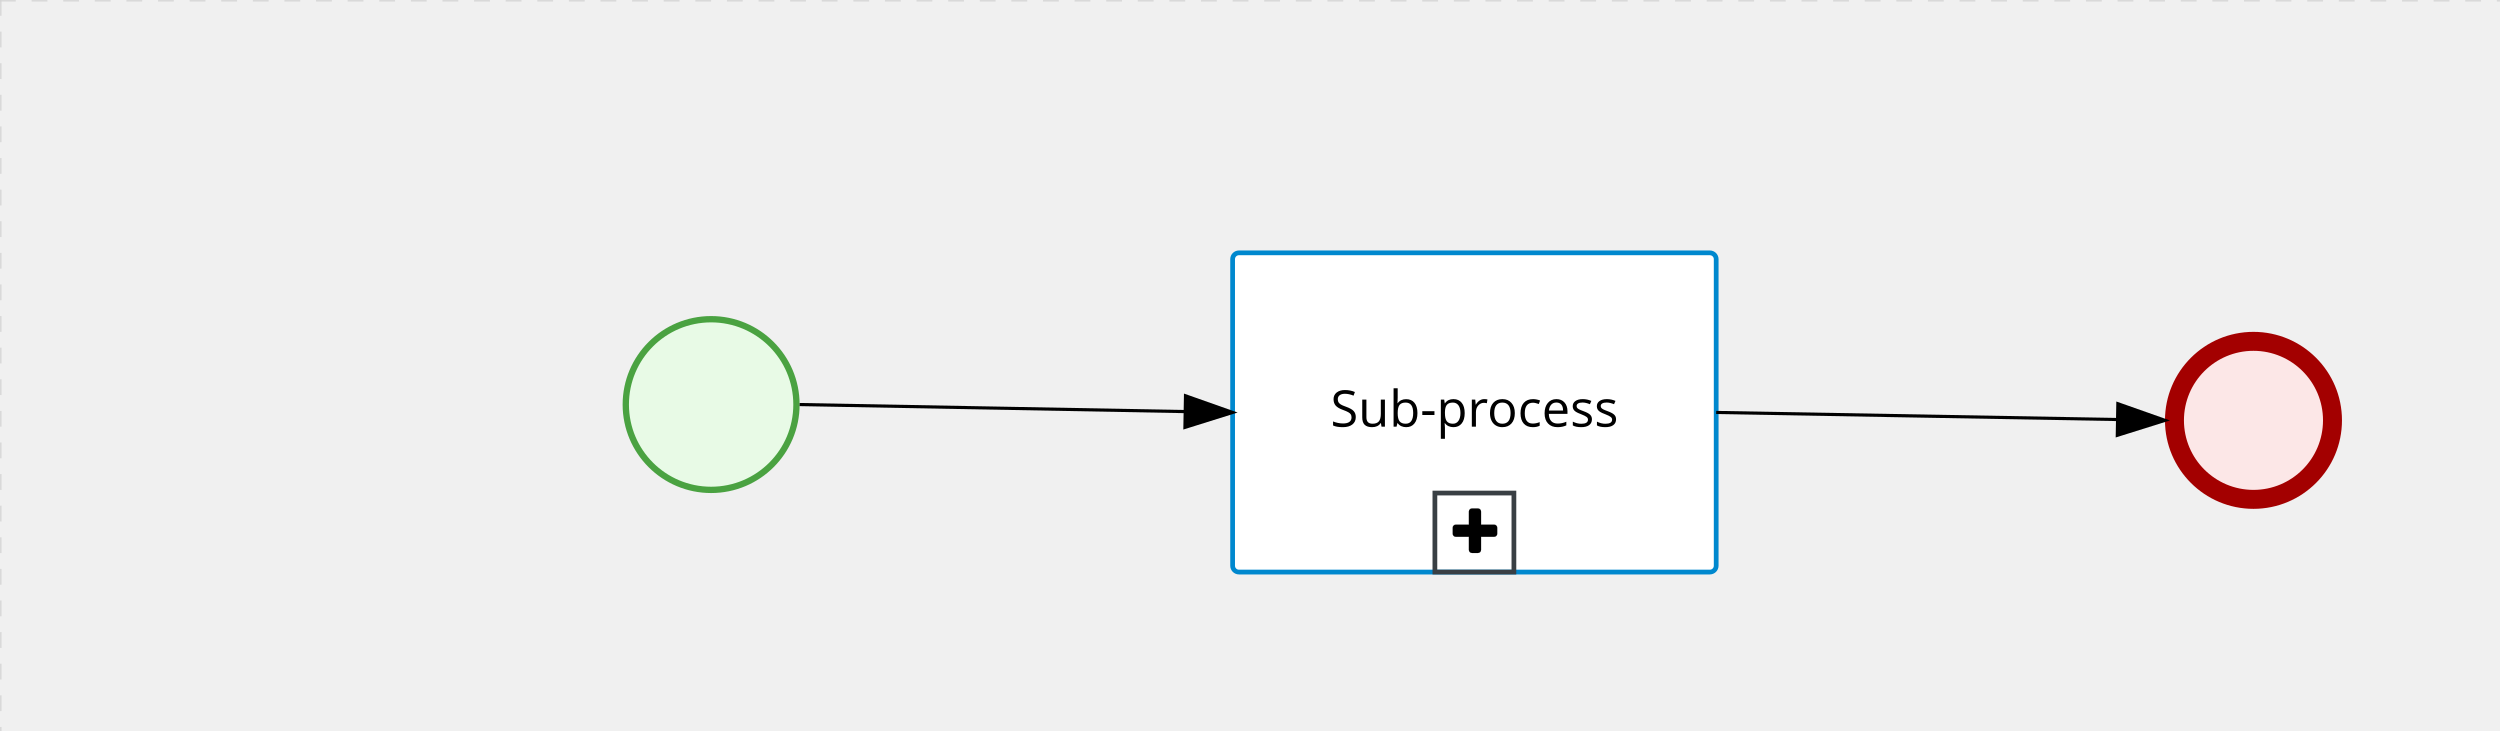
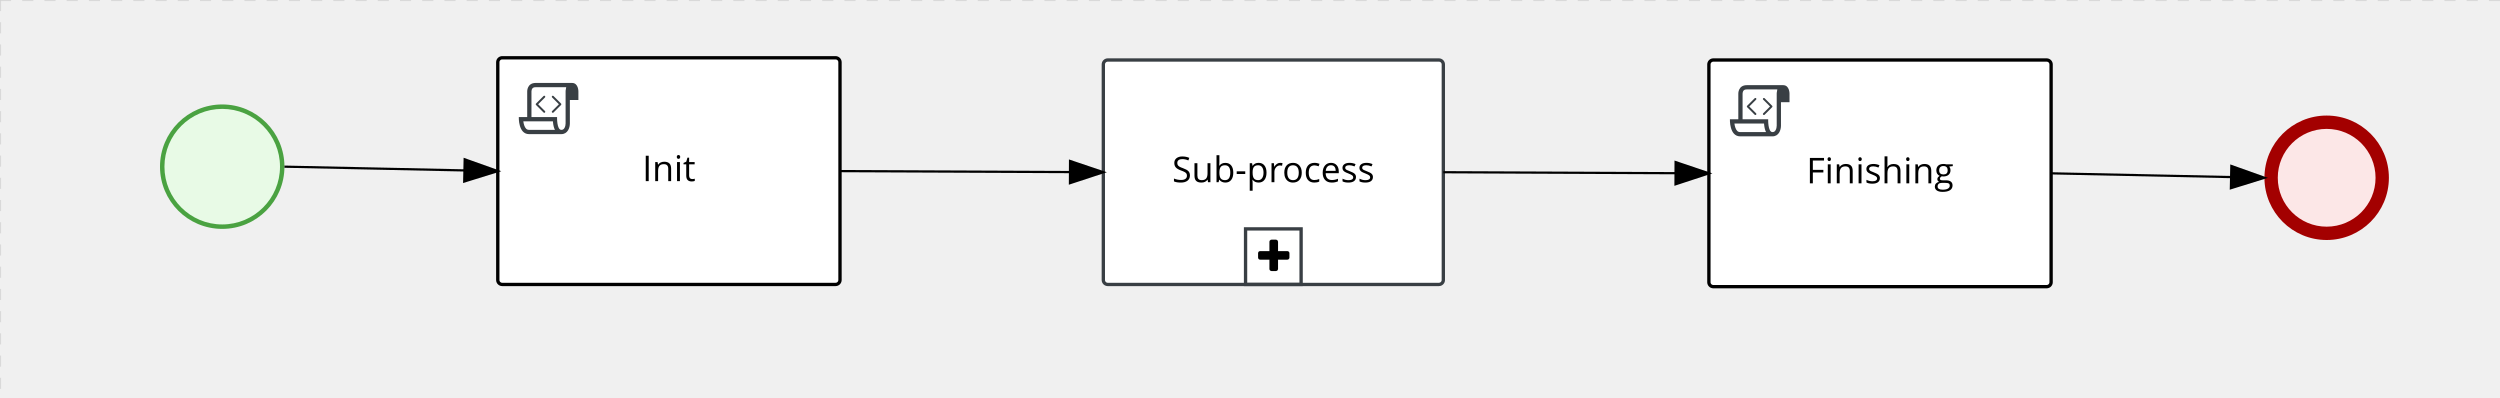
- <svg xmlns="http://www.w3.org/2000/svg" version="1.1" width="791" height="231" viewBox="0 0 791 231">
+ <svg xmlns="http://www.w3.org/2000/svg" version="1.1" width="1125" height="179" viewBox="0 0 1125 179">
  <defs />
  <g transform="matrix(1,0,0,1,0,0)">
    <g>
      <g>
        <g>
          <path fill="none" stroke="#d3d3d3" paint-order="fill stroke markers" d=" M 0 0 L 1200 0" stroke-miterlimit="10" stroke-opacity="0.8" stroke-dasharray="5" />
        </g>
        <g>
          <path fill="none" stroke="#d3d3d3" paint-order="fill stroke markers" d=" M 0 0 L 0 800" stroke-miterlimit="10" stroke-opacity="0.8" stroke-dasharray="5" />
        </g>
      </g>
-       <g id="_71C7F02C-C2EB-46D6-84ED-10098D59132E" bpmn2nodeid="_71C7F02C-C2EB-46D6-84ED-10098D59132E" transform="matrix(1,0,0,1,390,80)">
+       <g id="_FCA2A76E-2B63-4B95-815D-69D464DC4F8C" bpmn2nodeid="_FCA2A76E-2B63-4B95-815D-69D464DC4F8C" transform="matrix(1,0,0,1,224,26)">
+         <g>
+           <path fill="none" stroke="none" />
+         </g>
+         <g transform="matrix(1,0,0,1,0,0)">
+           <path fill="#ffffff" stroke="none" id="_FCA2A76E-2B63-4B95-815D-69D464DC4F8C?shapeType=BACKGROUND" paint-order="stroke fill markers" d=" M 2 0 L 152 0 L 152 0 A 2 2 0 0 1 154 2 L 154 100 L 154 100 A 2 2 0 0 1 152 102 L 2 102 L 2 102 A 2 2 0 0 1 0 100 L 0 2 L 0 2 A 2 2 0 0 1 2 0 Z" />
+         </g>
+         <g transform="matrix(1,0,0,1,0,0)">
+           <path fill="none" stroke="rgb(0,0,0)" id="_FCA2A76E-2B63-4B95-815D-69D464DC4F8C?shapeType=BORDER&amp;renderType=STROKE" paint-order="fill stroke markers" d=" M 2 0 L 152 0 L 152 0 A 2 2 0 0 1 154 2 L 154 100 L 154 100 A 2 2 0 0 1 152 102 L 2 102 L 2 102 A 2 2 0 0 1 0 100 L 0 2 L 0 2 A 2 2 0 0 1 2 0 Z" stroke-miterlimit="10" stroke-width="1.5" stroke-dasharray="" />
+         </g>
+         <g>
+           <g transform="matrix(0.06,0,0,0.06,9.4,9.4)">
+             <g transform="matrix(1,0,0,1,0,0)">
+               <path fill="#393f44" stroke="none" id="_FCA2A76E-2B63-4B95-815D-69D464DC4F8Cundefined" paint-order="stroke fill markers" d=" M 0 0 M 197.3 130.2 C 194.4 127.3 189.6 127.3 186.7 130.2 L 130.2 186.7 C 127.3 189.6 127.3 194.4 130.2 197.3 L 186.7 253.8 C 188.1 255.3 190.1 256 192 256 C 193.9 256 195.9 255.3 197.3 253.7 C 200.2 250.8 200.2 246 197.3 243.1 L 146.2 192 L 197.3 140.8 C 200.2 137.9 200.2 133.1 197.3 130.2 Z" />
+             </g>
+             <g transform="matrix(1,0,0,1,0,0)">
+               <path fill="#393f44" stroke="none" id="_FCA2A76E-2B63-4B95-815D-69D464DC4F8Cundefined" paint-order="stroke fill markers" d=" M 0 0 M 261.3 130.2 C 258.4 127.3 253.6 127.3 250.7 130.2 C 247.8 133.1 247.8 137.9 250.7 140.8 L 301.8 191.9 L 250.7 243 C 247.8 245.9 247.8 250.7 250.7 253.6 C 252.1 255.3 254.1 256 256 256 C 257.9 256 259.9 255.3 261.3 253.8 L 317.8 197.3 C 320.7 194.4 320.7 189.6 317.8 186.7 L 261.3 130.2 Z" />
+             </g>
+             <g transform="matrix(1,0,0,1,0,0)">
+               <path fill="#393f44" stroke="none" id="_FCA2A76E-2B63-4B95-815D-69D464DC4F8Cundefined" paint-order="stroke fill markers" d=" M 0 0 M 400 32 C 400 32 152.8 32 128 32 C 62 32 64 96 64 96 L 64 288 L 1 288 C 1 288 -4 416 78 416 L 320 416 C 368 416 384 368 384 336 C 384 314.2 384 224.4 384 160 L 448 160 L 448 96 C 448 96 449 32 400 32 Z M 0 0 M 78 383.9 C 68.5 383.9 61.6 381.1 55.5 374.9 C 43.4 362.4 37.5 339.6 34.9 320 L 256.9 320 C 257.1 322.7 257.3 325.4 257.6 328.2 C 260 351.6 264.7 370.1 271.9 383.9 L 78 383.9 L 78 383.9 Z M 0 0 M 352 336 C 352 345.9 349.6 360.3 342.9 371 C 337.2 380.1 330.4 384 320 384 C 285 384 288 288 288 288 L 96 288 L 96 96 L 96 95.9 L 96 95.1 C 96 90.6 97.6 78.3 104.7 71.2 C 106.5 69.4 111.9 64 128 64 L 356.5 64 C 354.4 72.8 352.8 81.8 352.2 89.9 C 352.2 90.5 352.1 91.1 352.1 91.7 C 352.1 92 352.1 92.3 352.1 92.6 C 352 94.8 352 96 352 96 L 352 160 L 352 336 Z" />
+             </g>
+           </g>
+         </g>
+         <g transform="matrix(1,0,0,1,65.01172,43.5)">
+           <text fill="#000000" stroke="none" font-family="Open Sans" font-size="12pt" font-style="normal" font-weight="normal" text-decoration="normal" x="11.988" y="12" text-anchor="middle" dominant-baseline="alphabetic">Init</text>
+         </g>
+       </g>
+       <g id="_71C7F02C-C2EB-46D6-84ED-10098D59132E" bpmn2nodeid="_71C7F02C-C2EB-46D6-84ED-10098D59132E" transform="matrix(1,0,0,1,496.5,27)">
        <g>
          <path fill="none" stroke="none" />
        </g>
        <g transform="matrix(1,0,0,1,0,0)">
          <path fill="#ffffff" stroke="none" id="_71C7F02C-C2EB-46D6-84ED-10098D59132E?shapeType=BACKGROUND" paint-order="stroke fill markers" d=" M 2 0 L 151 0 L 151 0 A 2 2 0 0 1 153 2 L 153 99 L 153 99 A 2 2 0 0 1 151 101 L 2 101 L 2 101 A 2 2 0 0 1 0 99 L 0 2 L 0 2 A 2 2 0 0 1 2 0 Z" />
        </g>
        <g transform="matrix(1,0,0,1,0,0)">
-           <path fill="none" stroke="rgb(0,136,206)" id="_71C7F02C-C2EB-46D6-84ED-10098D59132E?shapeType=BORDER&amp;renderType=STROKE" paint-order="fill stroke markers" d=" M 2 0 L 151 0 L 151 0 A 2 2 0 0 1 153 2 L 153 99 L 153 99 A 2 2 0 0 1 151 101 L 2 101 L 2 101 A 2 2 0 0 1 0 99 L 0 2 L 0 2 A 2 2 0 0 1 2 0 Z" stroke-miterlimit="10" stroke-width="1.5" stroke-dasharray="" />
+           <path fill="none" stroke="rgb(57,63,68)" id="_71C7F02C-C2EB-46D6-84ED-10098D59132E?shapeType=BORDER&amp;renderType=STROKE" paint-order="fill stroke markers" d=" M 2 0 L 151 0 L 151 0 A 2 2 0 0 1 153 2 L 153 99 L 153 99 A 2 2 0 0 1 151 101 L 2 101 L 2 101 A 2 2 0 0 1 0 99 L 0 2 L 0 2 A 2 2 0 0 1 2 0 Z" stroke-miterlimit="10" stroke-width="1.5" stroke-dasharray="" />
        </g>
        <g transform="matrix(1,0,0,1,1,10)">
          <g transform="matrix(1,0,0,1,0,0)">
            <g transform="matrix(1,0,0,1,63,66)">
              <path fill="none" stroke="#393f44" id="_71C7F02C-C2EB-46D6-84ED-10098D59132Eundefined" paint-order="fill stroke markers" d=" M 0 0 L 25 0 L 25 25 L 0 25 L 0 0 Z Z" stroke-miterlimit="10" stroke-width="1.5" stroke-dasharray="" />
            </g>
            <g transform="matrix(0.04,0,0,0.04,68.64,69.6)">
              <path fill="#000000" stroke="#000000" id="_71C7F02C-C2EB-46D6-84ED-10098D59132Eundefined" paint-order="fill stroke markers" d=" M 0 0 M 352 184 L 352 232 C 352 238.7 349.7 244.3 345 249 C 340.3 253.7 334.7 256 328 256 L 224 256 L 224 360 C 224 366.7 221.7 372.3 217 377 C 212.3 381.7 206.7 384 200 384 L 152 384 C 145.3 384 139.7 381.7 135 377 C 130.3 372.3 128 366.7 128 360 L 128 256 L 24 256 C 17.3 256 11.7 253.7 7 249 C 2.3 244.3 0 238.7 0 232 L 0 184 C 0 177.3 2.3 171.7 7 167 C 11.7 162.3 17.3 160 24 160 L 128 160 L 128 56 C 128 49.3 130.3 43.7 135 39 C 139.7 34.3 145.3 32 152 32 L 200 32 C 206.7 32 212.3 34.3 217 39 C 221.7 43.7 224 49.3 224 56 L 224 160 L 328 160 C 334.7 160 340.3 162.3 345 167 C 349.7 171.7 352 177.3 352 184 Z" stroke-miterlimit="10" stroke-dasharray="" />
            </g>
          </g>
        </g>
        <g transform="matrix(1,0,0,1,12.82,10)">
          <g transform="matrix(1,0,0,1,0,0)">
            <g transform="matrix(1,0,0,1,63,66)">
              <path fill="none" stroke="none" />
            </g>
            <g transform="matrix(0.04,0,0,0.04,68.64,69.6)">
              <path fill="none" stroke="none" />
            </g>
            <g transform="matrix(0.04,0,0,0.04,40.32,71.04)">
              <path fill="none" stroke="none" />
            </g>
            <g transform="matrix(0.04,0,0,0.04,39.36,72)">
              <path fill="none" stroke="none" />
            </g>
          </g>
        </g>
        <g transform="matrix(1,0,0,1,30.95312,43)">
          <text fill="#000000" stroke="none" font-family="Open Sans" font-size="12pt" font-style="normal" font-weight="normal" text-decoration="normal" x="45.547" y="12" text-anchor="middle" dominant-baseline="alphabetic">Sub-process</text>
        </g>
      </g>
-       <g id="_6F963023-8907-4CBB-A021-EC379BBEAECF" bpmn2nodeid="_6F963023-8907-4CBB-A021-EC379BBEAECF" transform="matrix(1,0,0,1,197,100)">
+       <g id="_5D59287D-738F-41AC-9CD7-2920C7E0FEA4" bpmn2nodeid="_5D59287D-738F-41AC-9CD7-2920C7E0FEA4" transform="matrix(1,0,0,1,0,0)">
+         <g>
+           <path fill="none" stroke="rgb(0,0,0)" paint-order="fill stroke markers" d=" M 378 77 L 481.5 77.437" stroke-miterlimit="10" stroke-dasharray="" />
+         </g>
+         <g transform="matrix(1,0,0,1,378,77)" />
+         <g transform="matrix(-0.004219372,0.9999911,-0.9999911,-0.004219372,496.5211,72.50004)">
+           <path fill="rgb(0,0,0)" stroke="rgb(0,0,0)" paint-order="fill stroke markers" d=" M 10 15 L 0 15 L 5 0 Z" stroke-miterlimit="10" stroke-dasharray="" />
+         </g>
+         <g transform="matrix(1,0,0,1,378.0422,67.25009)" />
+       </g>
+       <g transform="matrix(1,0,0,1,496.5,27)" />
+       <g id="_23C9C327-1E91-42D2-BCCC-6C900BB743BF" bpmn2nodeid="_23C9C327-1E91-42D2-BCCC-6C900BB743BF" transform="matrix(1,0,0,1,769,27)">
        <g>
          <path fill="none" stroke="none" />
        </g>
-         <g transform="matrix(0.125,0,0,0.125,0,0)">
-           <g transform="matrix(1,0,0,1,0,0)">
-             <path fill="#e8fae6" stroke="none" id="_6F963023-8907-4CBB-A021-EC379BBEAECF?shapeType=BACKGROUND" paint-order="stroke fill markers" d=" M 0 0 M 444 224 C 444 263.9 434.2 300.8 414.4 334.5 C 394.7 368.2 368 394.9 334.4 414.5 C 300.8 434.1 263.9 444 224 444 C 184.1 444 147.2 434.2 113.5 414.4 C 79.8 394.7 53.1 368 33.5 334.4 C 13.9 300.8 4 263.9 4 224 C 4 184.1 13.8 147.2 33.6 113.5 C 53.4 79.8 80.1 53.1 113.6 33.5 C 147.1 13.9 184.1 4 224 4 C 263.9 4 300.8 13.8 334.5 33.6 C 368.2 53.4 394.9 80.1 414.5 113.6 C 434.1 147.1 444 184.1 444 224 Z" />
-           </g>
-           <g>
+         <g transform="matrix(1,0,0,1,0,0)">
+           <path fill="#ffffff" stroke="none" id="_23C9C327-1E91-42D2-BCCC-6C900BB743BF?shapeType=BACKGROUND" paint-order="stroke fill markers" d=" M 2 0 L 152 0 L 152 0 A 2 2 0 0 1 154 2 L 154 100 L 154 100 A 2 2 0 0 1 152 102 L 2 102 L 2 102 A 2 2 0 0 1 0 100 L 0 2 L 0 2 A 2 2 0 0 1 2 0 Z" />
+         </g>
+         <g transform="matrix(1,0,0,1,0,0)">
+           <path fill="none" stroke="rgb(0,0,0)" id="_23C9C327-1E91-42D2-BCCC-6C900BB743BF?shapeType=BORDER&amp;renderType=STROKE" paint-order="fill stroke markers" d=" M 2 0 L 152 0 L 152 0 A 2 2 0 0 1 154 2 L 154 100 L 154 100 A 2 2 0 0 1 152 102 L 2 102 L 2 102 A 2 2 0 0 1 0 100 L 0 2 L 0 2 A 2 2 0 0 1 2 0 Z" stroke-miterlimit="10" stroke-width="1.5" stroke-dasharray="" />
+         </g>
+         <g>
+           <g transform="matrix(0.06,0,0,0.06,9.4,9.4)">
            <g transform="matrix(1,0,0,1,0,0)">
-               <g transform="matrix(1,0,0,1,0,0)">
-                 <path fill="#4aa241" stroke="none" id="_6F963023-8907-4CBB-A021-EC379BBEAECF?shapeType=BORDER&amp;renderType=FILL" paint-order="stroke fill markers" d=" M 0 0 M 224 0 C 100.3 0 0 100.3 0 224 C 0 347.7 100.3 448 224 448 C 347.7 448 448 347.7 448 224 C 448 100.3 347.7 0 224 0 Z M 0 0 M 224 432 C 109.1 432 16 338.9 16 224 C 16 109.1 109.1 16 224 16 C 338.9 16 432 109.1 432 224 C 432 338.9 338.9 432 224 432 Z" />
-               </g>
+               <path fill="#393f44" stroke="none" id="_23C9C327-1E91-42D2-BCCC-6C900BB743BFundefined" paint-order="stroke fill markers" d=" M 0 0 M 197.3 130.2 C 194.4 127.3 189.6 127.3 186.7 130.2 L 130.2 186.7 C 127.3 189.6 127.3 194.4 130.2 197.3 L 186.7 253.8 C 188.1 255.3 190.1 256 192 256 C 193.9 256 195.9 255.3 197.3 253.7 C 200.2 250.8 200.2 246 197.3 243.1 L 146.2 192 L 197.3 140.8 C 200.2 137.9 200.2 133.1 197.3 130.2 Z" />
+             </g>
+             <g transform="matrix(1,0,0,1,0,0)">
+               <path fill="#393f44" stroke="none" id="_23C9C327-1E91-42D2-BCCC-6C900BB743BFundefined" paint-order="stroke fill markers" d=" M 0 0 M 261.3 130.2 C 258.4 127.3 253.6 127.3 250.7 130.2 C 247.8 133.1 247.8 137.9 250.7 140.8 L 301.8 191.9 L 250.7 243 C 247.8 245.9 247.8 250.7 250.7 253.6 C 252.1 255.3 254.1 256 256 256 C 257.9 256 259.9 255.3 261.3 253.8 L 317.8 197.3 C 320.7 194.4 320.7 189.6 317.8 186.7 L 261.3 130.2 Z" />
+             </g>
+             <g transform="matrix(1,0,0,1,0,0)">
+               <path fill="#393f44" stroke="none" id="_23C9C327-1E91-42D2-BCCC-6C900BB743BFundefined" paint-order="stroke fill markers" d=" M 0 0 M 400 32 C 400 32 152.8 32 128 32 C 62 32 64 96 64 96 L 64 288 L 1 288 C 1 288 -4 416 78 416 L 320 416 C 368 416 384 368 384 336 C 384 314.2 384 224.4 384 160 L 448 160 L 448 96 C 448 96 449 32 400 32 Z M 0 0 M 78 383.9 C 68.5 383.9 61.6 381.1 55.5 374.9 C 43.4 362.4 37.5 339.6 34.9 320 L 256.9 320 C 257.1 322.7 257.3 325.4 257.6 328.2 C 260 351.6 264.7 370.1 271.9 383.9 L 78 383.9 L 78 383.9 Z M 0 0 M 352 336 C 352 345.9 349.6 360.3 342.9 371 C 337.2 380.1 330.4 384 320 384 C 285 384 288 288 288 288 L 96 288 L 96 96 L 96 95.9 L 96 95.1 C 96 90.6 97.6 78.3 104.7 71.2 C 106.5 69.4 111.9 64 128 64 L 356.5 64 C 354.4 72.8 352.8 81.8 352.2 89.9 C 352.2 90.5 352.1 91.1 352.1 91.7 C 352.1 92 352.1 92.3 352.1 92.6 C 352 94.8 352 96 352 96 L 352 160 L 352 336 Z" />
            </g>
          </g>
        </g>
-         <g transform="matrix(1,0,0,1,28,61)" />
+         <g transform="matrix(1,0,0,1,43.87109,43.5)">
+           <text fill="#000000" stroke="none" font-family="Open Sans" font-size="12pt" font-style="normal" font-weight="normal" text-decoration="normal" x="33.129" y="12" text-anchor="middle" dominant-baseline="alphabetic">Finishing</text>
+         </g>
      </g>
-       <g id="_8E8D5AD1-E6C3-4177-9FE2-30A92DBD7BC4" bpmn2nodeid="_8E8D5AD1-E6C3-4177-9FE2-30A92DBD7BC4">
+       <g id="_C9C69686-DAFF-4428-8EE7-A3ED1950EBC7" bpmn2nodeid="_C9C69686-DAFF-4428-8EE7-A3ED1950EBC7">
        <g>
-           <path fill="none" stroke="#000000" paint-order="fill stroke markers" d=" M 253 128 L 375.002 130.226" stroke-miterlimit="10" stroke-dasharray="" />
+           <path fill="none" stroke="#000000" paint-order="fill stroke markers" d=" M 649.5 77.5 L 754 77.937" stroke-miterlimit="10" stroke-dasharray="" />
        </g>
-         <g transform="matrix(1,0,0,1,253,128)" />
-         <g transform="matrix(-0.01824514,0.9998335,-0.9998335,-0.01824514,390.0912,125.5008)">
+         <g transform="matrix(1,0,0,1,649.5,77.5)" />
+         <g transform="matrix(-0.004184064,0.9999912,-0.9999912,-0.004184064,769.0209,73.00004)">
          <path fill="#000000" stroke="#000000" paint-order="fill stroke markers" d=" M 10 15 L 0 15 L 5 0 Z" stroke-miterlimit="10" stroke-dasharray="" />
        </g>
-         <g transform="matrix(1,0,0,1,253.1825,119.2517)" />
+         <g transform="matrix(1,0,0,1,649.5418,67.75009)" />
      </g>
-       <g transform="matrix(1,0,0,1,197,100)" />
-       <g id="_DE8F56D2-AB12-4A1C-8D7B-EF74630D7D2A" bpmn2nodeid="_DE8F56D2-AB12-4A1C-8D7B-EF74630D7D2A" transform="matrix(1,0,0,1,685,105)">
+       <g id="_DE8F56D2-AB12-4A1C-8D7B-EF74630D7D2A" bpmn2nodeid="_DE8F56D2-AB12-4A1C-8D7B-EF74630D7D2A" transform="matrix(1,0,0,1,1019,52)">
        <g>
          <path fill="none" stroke="none" />
        </g>
        <g transform="matrix(0.125,0,0,0.125,0,0)">
          <g transform="matrix(1,0,0,1,0,0)">
            <path fill="#fce7e7" stroke="none" id="_DE8F56D2-AB12-4A1C-8D7B-EF74630D7D2A?shapeType=BACKGROUND" paint-order="stroke fill markers" d=" M 0 0 M 444 224 C 444 263.9 434.2 300.8 414.4 334.5 C 394.7 368.2 368 394.9 334.4 414.5 C 300.8 434.1 263.9 444 224 444 C 184.1 444 147.2 434.2 113.5 414.4 C 79.8 394.7 53.1 368 33.5 334.4 C 13.9 300.8 4 263.9 4 224 C 4 184.1 13.8 147.2 33.6 113.5 C 53.4 79.8 80.1 53.1 113.6 33.5 C 147.1 13.9 184.1 4 224 4 C 263.9 4 300.8 13.8 334.5 33.6 C 368.2 53.4 394.9 80.1 414.5 113.6 C 434.1 147.1 444 184.1 444 224 Z" />
          </g>
          <g>
            <g transform="matrix(1,0,0,1,0,0)">
              <g transform="matrix(1,0,0,1,0,0)">
                <path fill="rgb(163,0,0)" stroke="none" id="_DE8F56D2-AB12-4A1C-8D7B-EF74630D7D2A?shapeType=BORDER&amp;renderType=FILL" paint-order="stroke fill markers" d=" M 0 0 M 224 0 C 100.3 0 0 100.3 0 224 C 0 347.7 100.3 448 224 448 C 347.7 448 448 347.7 448 224 C 448 100.3 347.7 0 224 0 Z M 0 0 M 224 400 C 126.8 400 48 321.2 48 224 C 48 126.8 126.8 48 224 48 C 321.2 48 400 126.8 400 224 C 400 321.2 321.2 400 224 400 Z" />
              </g>
            </g>
          </g>
        </g>
        <g transform="matrix(1,0,0,1,28,61)" />
      </g>
-       <g id="_3FAB05EA-0922-445A-9BDE-A501E641A92D" bpmn2nodeid="_3FAB05EA-0922-445A-9BDE-A501E641A92D">
+       <g id="_3FAB05EA-0922-445A-9BDE-A501E641A92D" bpmn2nodeid="_3FAB05EA-0922-445A-9BDE-A501E641A92D" transform="matrix(1,0,0,1,0,0)">
        <g>
-           <path fill="none" stroke="#000000" paint-order="fill stroke markers" d=" M 543 130.5 L 670.002 132.736" stroke-miterlimit="10" stroke-dasharray="" />
+           <path fill="none" stroke="rgb(0,0,0)" paint-order="fill stroke markers" d=" M 923 78 L 1004.003 79.688" stroke-miterlimit="10" stroke-dasharray="" />
        </g>
-         <g transform="matrix(1,0,0,1,543,130.5)" />
-         <g transform="matrix(-0.01760291,0.9998451,-0.9998451,-0.01760291,685.088,128.0008)">
-           <path fill="#000000" stroke="#000000" paint-order="fill stroke markers" d=" M 10 15 L 0 15 L 5 0 Z" stroke-miterlimit="10" stroke-dasharray="" />
+         <g transform="matrix(1,0,0,1,923,78)" />
+         <g transform="matrix(-0.02082881,0.9997831,-0.9997831,-0.02082881,1019.104,75.00108)">
+           <path fill="rgb(0,0,0)" stroke="rgb(0,0,0)" paint-order="fill stroke markers" d=" M 10 15 L 0 15 L 5 0 Z" stroke-miterlimit="10" stroke-dasharray="" />
        </g>
-         <g transform="matrix(1,0,0,1,543.176,121.7515)" />
+         <g transform="matrix(1,0,0,1,923.2083,69.00217)" />
      </g>
-       <g transform="matrix(1,0,0,1,685,105)" />
-       <g transform="matrix(1,0,0,1,390,80)" />
+       <g transform="matrix(1,0,0,1,1019,52)" />
+       <g id="_6F963023-8907-4CBB-A021-EC379BBEAECF" bpmn2nodeid="_6F963023-8907-4CBB-A021-EC379BBEAECF" transform="matrix(1,0,0,1,72,47)">
+         <g>
+           <path fill="none" stroke="none" />
+         </g>
+         <g transform="matrix(0.125,0,0,0.125,0,0)">
+           <g transform="matrix(1,0,0,1,0,0)">
+             <path fill="#e8fae6" stroke="none" id="_6F963023-8907-4CBB-A021-EC379BBEAECF?shapeType=BACKGROUND" paint-order="stroke fill markers" d=" M 0 0 M 444 224 C 444 263.9 434.2 300.8 414.4 334.5 C 394.7 368.2 368 394.9 334.4 414.5 C 300.8 434.1 263.9 444 224 444 C 184.1 444 147.2 434.2 113.5 414.4 C 79.8 394.7 53.1 368 33.5 334.4 C 13.9 300.8 4 263.9 4 224 C 4 184.1 13.8 147.2 33.6 113.5 C 53.4 79.8 80.1 53.1 113.6 33.5 C 147.1 13.9 184.1 4 224 4 C 263.9 4 300.8 13.8 334.5 33.6 C 368.2 53.4 394.9 80.1 414.5 113.6 C 434.1 147.1 444 184.1 444 224 Z" />
+           </g>
+           <g>
+             <g transform="matrix(1,0,0,1,0,0)">
+               <g transform="matrix(1,0,0,1,0,0)">
+                 <path fill="rgb(74,162,65)" stroke="none" id="_6F963023-8907-4CBB-A021-EC379BBEAECF?shapeType=BORDER&amp;renderType=FILL" paint-order="stroke fill markers" d=" M 0 0 M 224 0 C 100.3 0 0 100.3 0 224 C 0 347.7 100.3 448 224 448 C 347.7 448 448 347.7 448 224 C 448 100.3 347.7 0 224 0 Z M 0 0 M 224 432 C 109.1 432 16 338.9 16 224 C 16 109.1 109.1 16 224 16 C 338.9 16 432 109.1 432 224 C 432 338.9 338.9 432 224 432 Z" />
+               </g>
+             </g>
+           </g>
+         </g>
+         <g transform="matrix(1,0,0,1,28,61)" />
+       </g>
+       <g id="_8E8D5AD1-E6C3-4177-9FE2-30A92DBD7BC4" bpmn2nodeid="_8E8D5AD1-E6C3-4177-9FE2-30A92DBD7BC4" transform="matrix(1,0,0,1,0,0)">
+         <g>
+           <path fill="none" stroke="rgb(0,0,0)" paint-order="fill stroke markers" d=" M 128 75 L 209.003 76.688" stroke-miterlimit="10" stroke-dasharray="" />
+         </g>
+         <g transform="matrix(1,0,0,1,128,75)" />
+         <g transform="matrix(-0.02082881,0.9997831,-0.9997831,-0.02082881,224.1041,72.00108)">
+           <path fill="rgb(0,0,0)" stroke="rgb(0,0,0)" paint-order="fill stroke markers" d=" M 10 15 L 0 15 L 5 0 Z" stroke-miterlimit="10" stroke-dasharray="" />
+         </g>
+         <g transform="matrix(1,0,0,1,128.2083,66.00217)" />
+       </g>
+       <g transform="matrix(1,0,0,1,72,47)" />
+       <g transform="matrix(1,0,0,1,224,26)" />
+       <g transform="matrix(1,0,0,1,769,27)" />
    </g>
  </g>
</svg>
